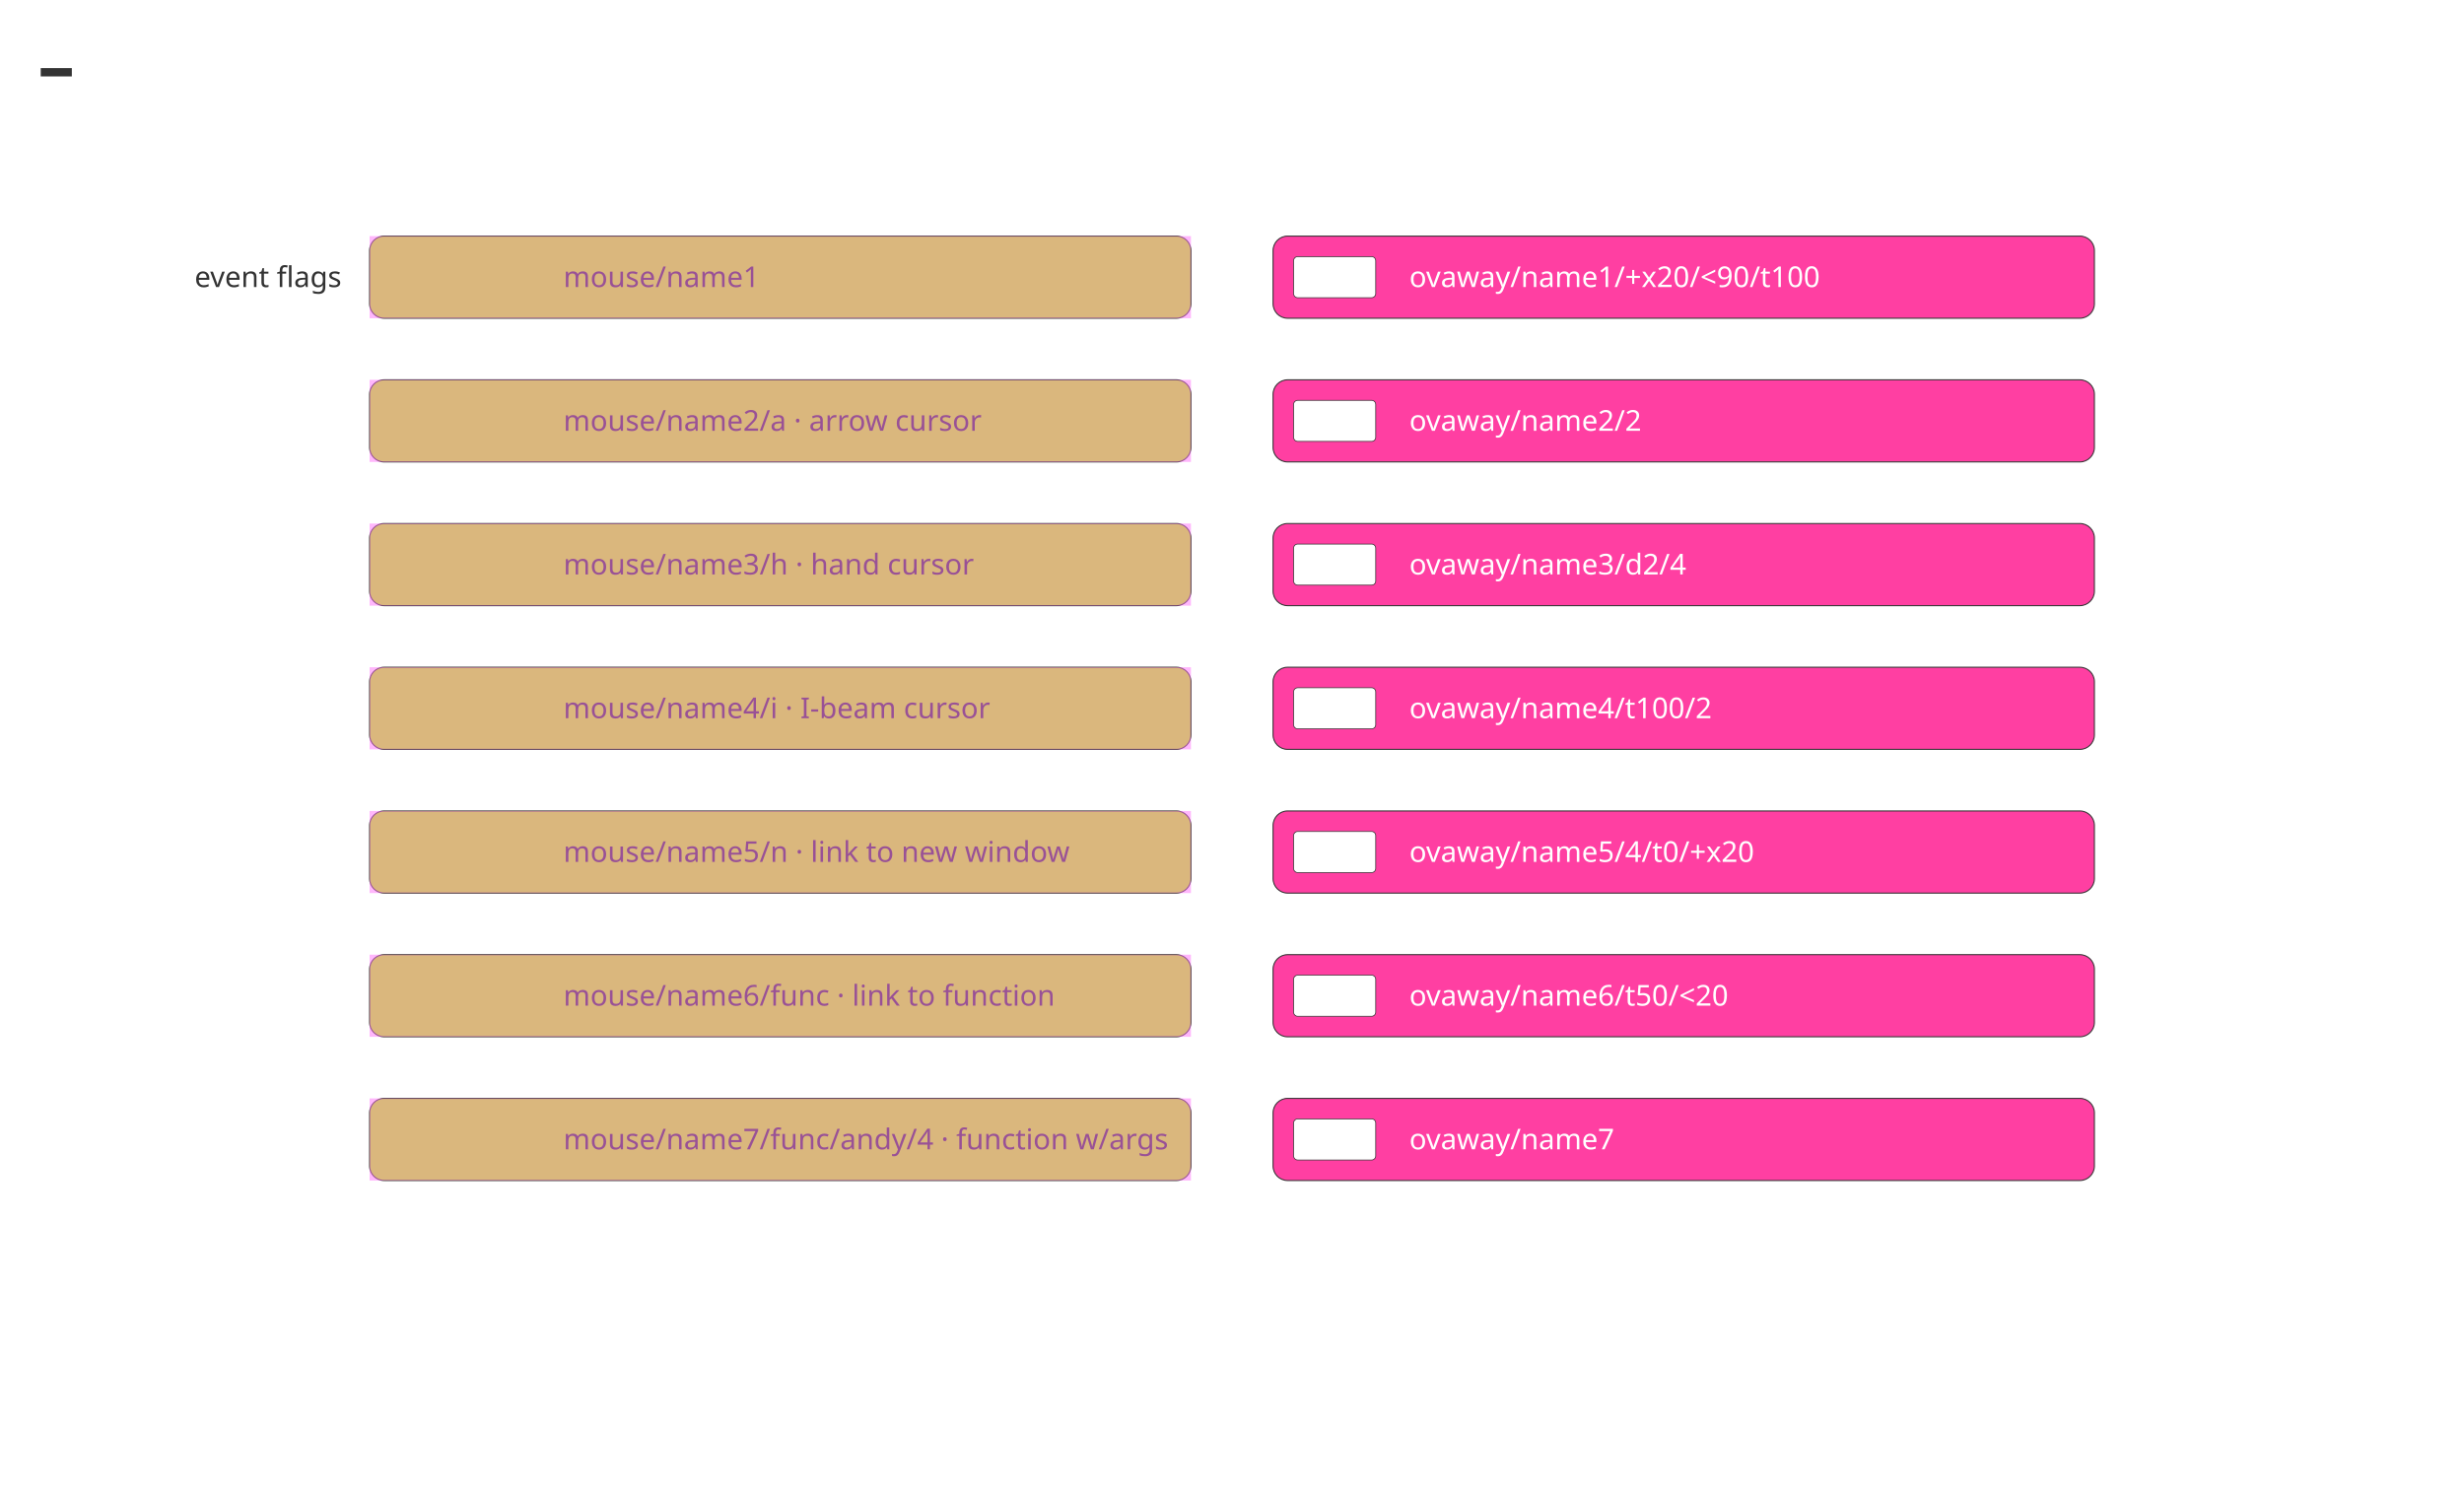
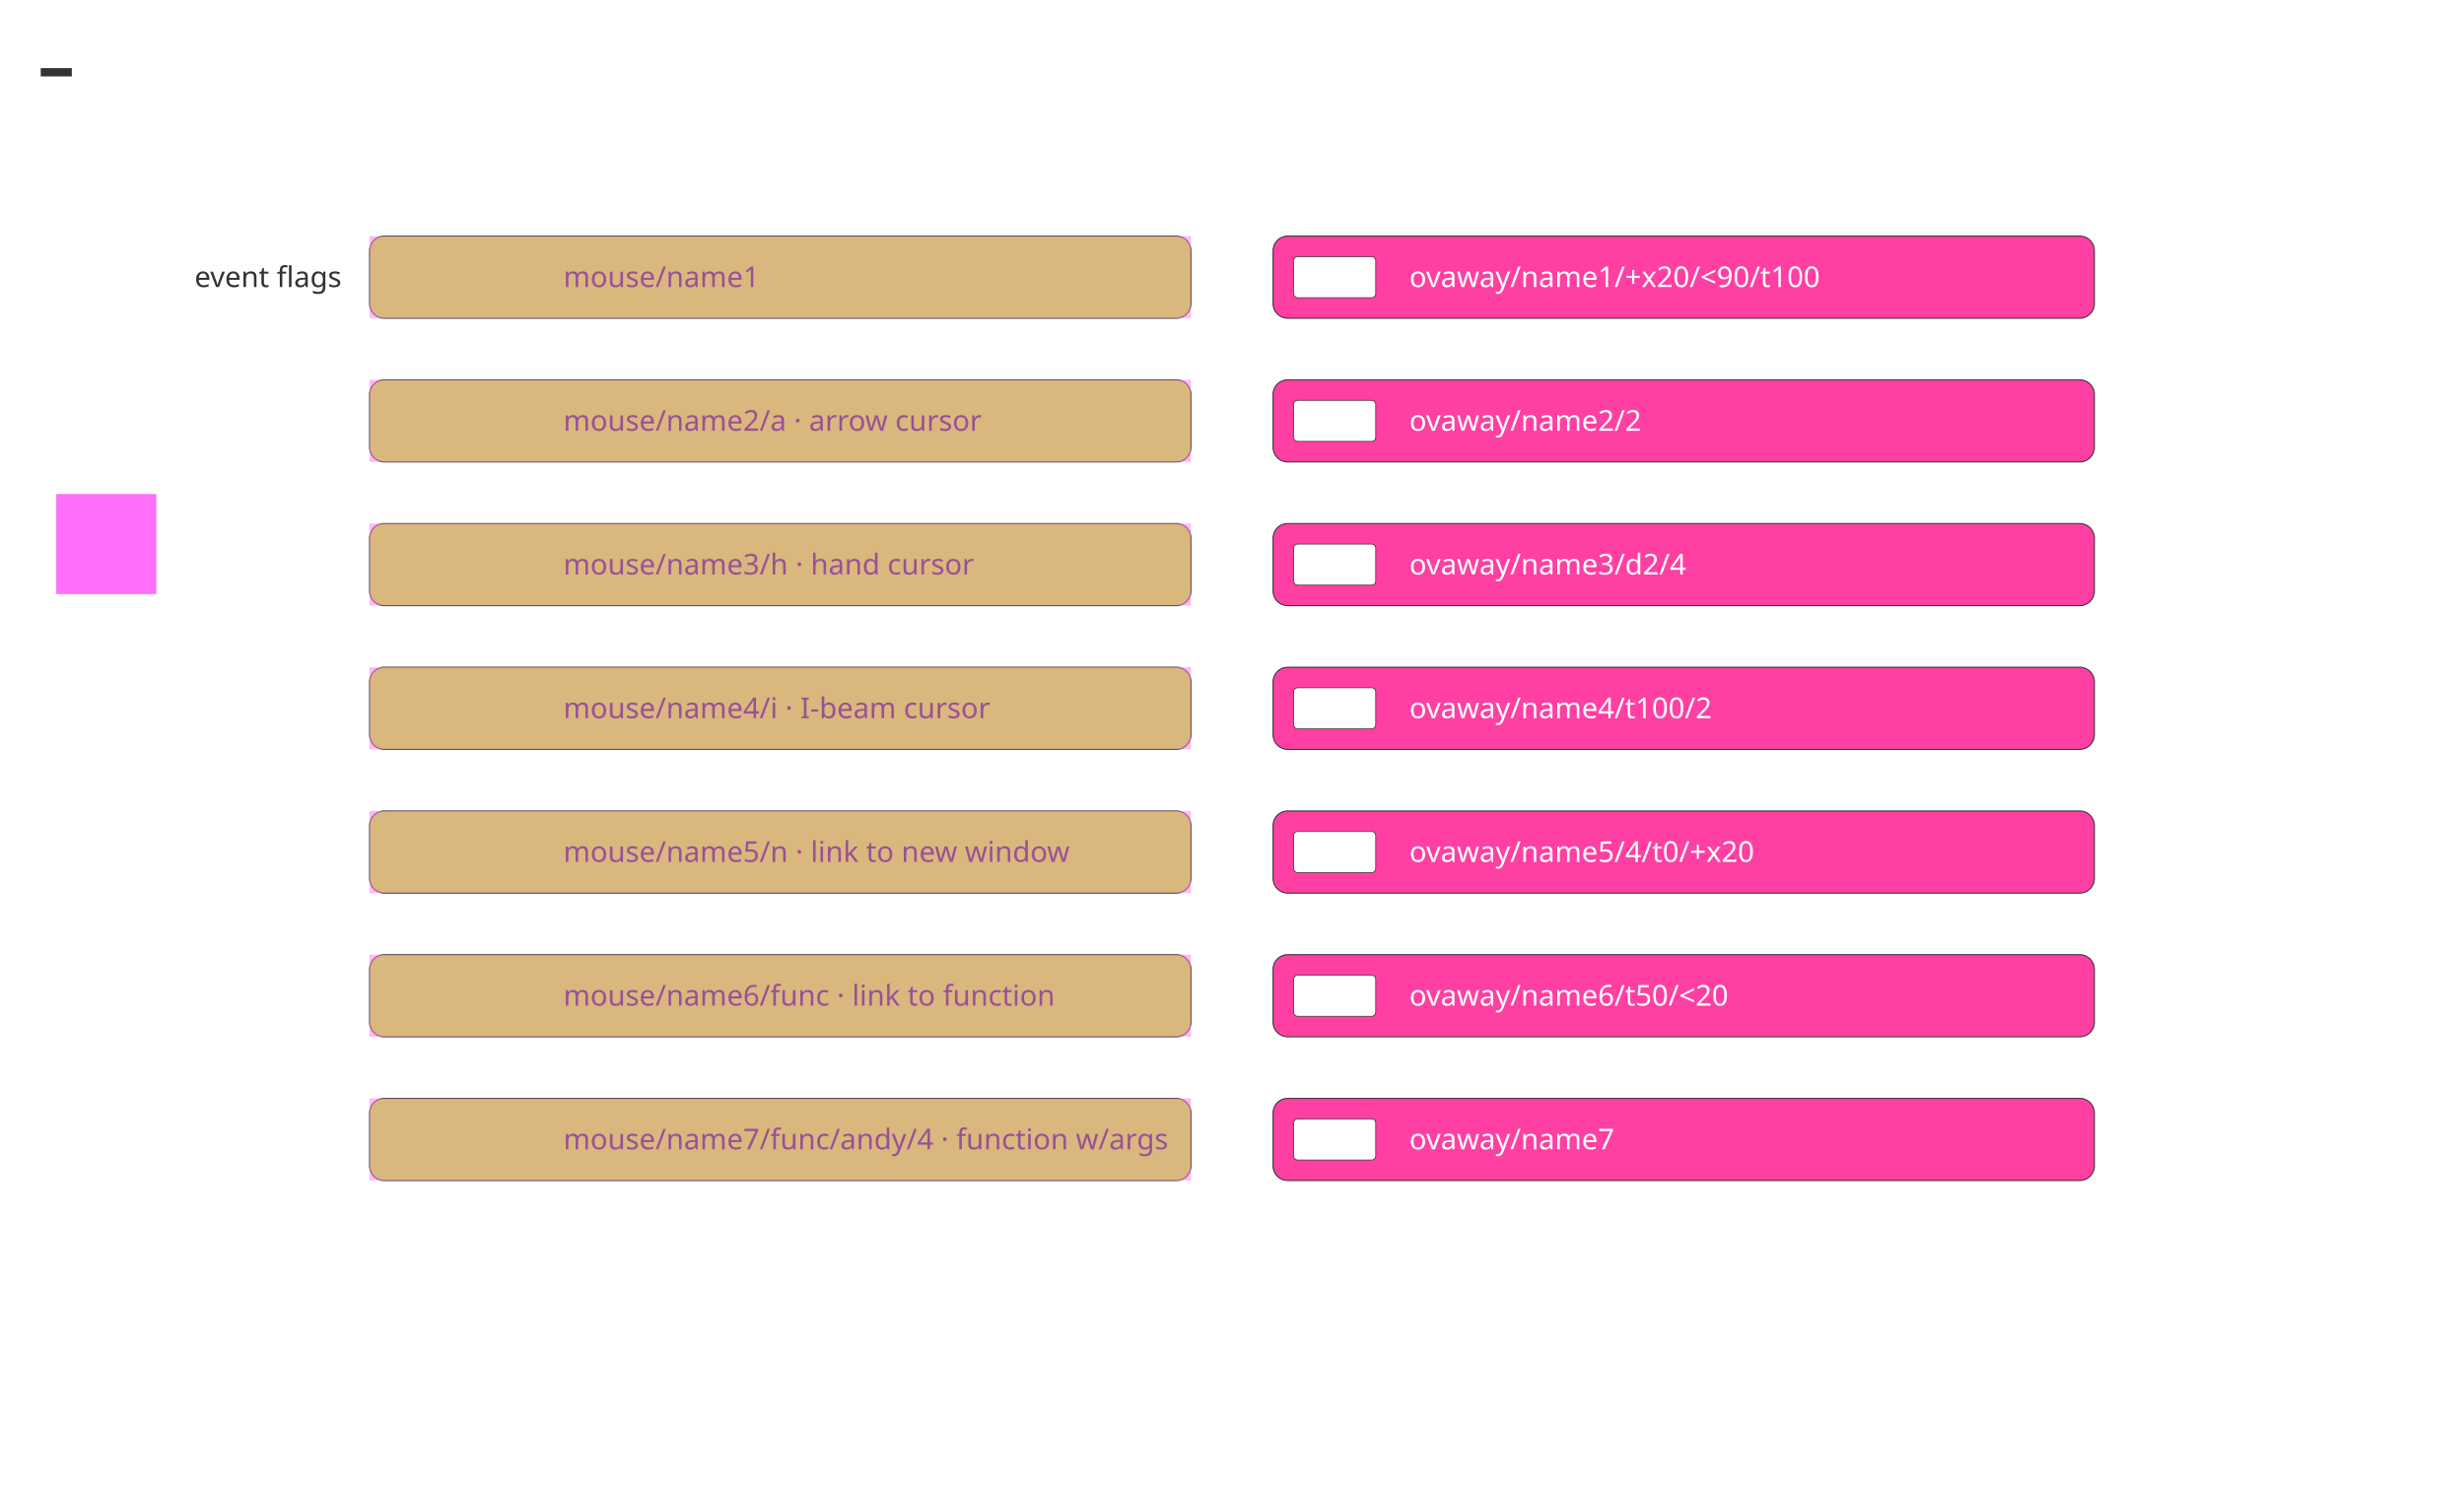
<svg xmlns="http://www.w3.org/2000/svg" xmlns:xlink="http://www.w3.org/1999/xlink" version="1.1" x="0px" y="0px" viewBox="0 0 1200 726.456" style="enable-background:new 0 0 1200 726.456;" xml:space="preserve">
  <style type="text/css">
	.st0{fill:#FFFFFF;}
	.st1{fill:#B4FF00;}
	.st2{fill:#B4FF00;stroke:#333333;stroke-width:0.51;stroke-miterlimit:10;}
	.st3{fill:#FF3FA2;stroke:#333333;stroke-width:0.51;stroke-miterlimit:10;}
	.st4{fill:#333333;}
	.st5{font-family:'OpenSans-Light';}
	.st6{font-size:14px;}
	.st7{fill:#FFFFFF;stroke:#333333;stroke-width:0.361;stroke-miterlimit:10;}
	.st8{opacity:0.5;fill:#FF6FFA;}
+ 	.st9{fill:#FF6FFA;}
</style>
  <g id="page_color">
    <rect x="0" y="0" class="st0" width="1200" height="3000" />
  </g>
  <g id="buttons">
    <path class="st2" d="M572.929,155H187.071c-3.905,0-7.071-3.166-7.071-7.071v-25.858c0-3.905,3.166-7.071,7.071-7.071h385.858   c3.905,0,7.071,3.166,7.071,7.071v25.858C580,151.834,576.834,155,572.929,155z" />
    <path class="st2" d="M572.929,225H187.071c-3.905,0-7.071-3.166-7.071-7.071v-25.858c0-3.905,3.166-7.071,7.071-7.071h385.858   c3.905,0,7.071,3.166,7.071,7.071v25.858C580,221.834,576.834,225,572.929,225z" />
    <path class="st3" d="M1012.929,155H627.071c-3.905,0-7.071-3.166-7.071-7.071v-25.858c0-3.905,3.166-7.071,7.071-7.071h385.858   c3.905,0,7.071,3.166,7.071,7.071v25.858C1020,151.834,1016.834,155,1012.929,155z" />
    <path class="st3" d="M1012.929,225H627.071c-3.905,0-7.071-3.166-7.071-7.071v-25.858c0-3.905,3.166-7.071,7.071-7.071h385.858   c3.905,0,7.071,3.166,7.071,7.071v25.858C1020,221.834,1016.834,225,1012.929,225z" />
    <path class="st2" d="M572.929,295H187.071c-3.905,0-7.071-3.166-7.071-7.071v-25.858c0-3.905,3.166-7.071,7.071-7.071h385.858   c3.905,0,7.071,3.166,7.071,7.071v25.858C580,291.834,576.834,295,572.929,295z" />
    <path class="st2" d="M572.929,365H187.071c-3.905,0-7.071-3.166-7.071-7.071v-25.858c0-3.905,3.166-7.071,7.071-7.071h385.858   c3.905,0,7.071,3.166,7.071,7.071v25.858C580,361.834,576.834,365,572.929,365z" />
    <path class="st3" d="M1012.929,295H627.071c-3.905,0-7.071-3.166-7.071-7.071v-25.858c0-3.905,3.166-7.071,7.071-7.071h385.858   c3.905,0,7.071,3.166,7.071,7.071v25.858C1020,291.834,1016.834,295,1012.929,295z" />
    <path class="st3" d="M1012.929,365H627.071c-3.905,0-7.071-3.166-7.071-7.071v-25.858c0-3.905,3.166-7.071,7.071-7.071h385.858   c3.905,0,7.071,3.166,7.071,7.071v25.858C1020,361.834,1016.834,365,1012.929,365z" />
    <path class="st2" d="M572.929,435H187.071c-3.905,0-7.071-3.166-7.071-7.071v-25.858c0-3.905,3.166-7.071,7.071-7.071h385.858   c3.905,0,7.071,3.166,7.071,7.071v25.858C580,431.834,576.834,435,572.929,435z" />
    <path class="st2" d="M572.929,505H187.071c-3.905,0-7.071-3.166-7.071-7.071v-25.858c0-3.905,3.166-7.071,7.071-7.071h385.858   c3.905,0,7.071,3.166,7.071,7.071v25.858C580,501.834,576.834,505,572.929,505z" />
    <path class="st3" d="M1012.929,435H627.071c-3.905,0-7.071-3.166-7.071-7.071v-25.858c0-3.905,3.166-7.071,7.071-7.071h385.858   c3.905,0,7.071,3.166,7.071,7.071v25.858C1020,431.834,1016.834,435,1012.929,435z" />
    <path class="st3" d="M1012.929,505H627.071c-3.905,0-7.071-3.166-7.071-7.071v-25.858c0-3.905,3.166-7.071,7.071-7.071h385.858   c3.905,0,7.071,3.166,7.071,7.071v25.858C1020,501.834,1016.834,505,1012.929,505z" />
    <path class="st2" d="M572.929,575H187.071c-3.905,0-7.071-3.166-7.071-7.071v-25.858c0-3.905,3.166-7.071,7.071-7.071h385.858   c3.905,0,7.071,3.166,7.071,7.071v25.858C580,571.834,576.834,575,572.929,575z" />
    <path class="st3" d="M1012.929,575H627.071c-3.905,0-7.071-3.166-7.071-7.071v-25.858c0-3.905,3.166-7.071,7.071-7.071h385.858   c3.905,0,7.071,3.166,7.071,7.071v25.858C1020,571.834,1016.834,575,1012.929,575z" />
  </g>
  <g id="text">
    <text transform="matrix(1 0 0 1 274.3857 139.815)">
      <tspan x="0" y="0" class="st4 st5 st6">mouse/name1</tspan>
      <tspan x="0" y="70" class="st4 st5 st6">mouse/name2/a · arrow cursor</tspan>
      <tspan x="0" y="140" class="st4 st5 st6">mouse/name3/h · hand cursor</tspan>
      <tspan x="0" y="210" class="st4 st5 st6">mouse/name4/i · I-beam cursor</tspan>
      <tspan x="0" y="280" class="st4 st5 st6">mouse/name5/n · link to new window</tspan>
      <tspan x="0" y="350" class="st4 st5 st6">mouse/name6/func · link to function</tspan>
      <tspan x="0" y="420" class="st4 st5 st6">mouse/name7/func/andy/4 · function w/args</tspan>
    </text>
    <text transform="matrix(1 0 0 1 94.7621 139.815)" class="st4 st5 st6">event flags</text>
    <g>
      <text transform="matrix(1 0 0 1 686.3375 139.815)">
        <tspan x="0" y="0" class="st0 st5 st6">ovaway/name1/+x20/&lt;90/t100</tspan>
        <tspan x="0" y="70" class="st0 st5 st6">ovaway/name2/2</tspan>
        <tspan x="0" y="140" class="st0 st5 st6">ovaway/name3/d2/4</tspan>
        <tspan x="0" y="210" class="st0 st5 st6">ovaway/name4/t100/2</tspan>
        <tspan x="0" y="280" class="st0 st5 st6">ovaway/name5/4/t0/+x20</tspan>
        <tspan x="0" y="350" class="st0 st5 st6">ovaway/name6/t50/&lt;20</tspan>
        <tspan x="0" y="420" class="st0 st5 st6">ovaway/name7</tspan>
      </text>
    </g>
    <rect x="19.837" y="33.168" class="st4" width="15.144" height="4.048" />
  </g>
-   <g id="effects">
+   <g id="events">
    <path id="ovaway_x2F_name7" class="st7" d="M668,565h-36c-1.105,0-2-0.895-2-2v-16c0-1.105,0.895-2,2-2h36c1.105,0,2,0.895,2,2v16   C670,564.105,669.105,565,668,565z" />
    <path id="ovaway_x2F_name6_x2F_t50_x2F__x3C_20" class="st7" d="M668,495h-36c-1.105,0-2-0.895-2-2v-16c0-1.105,0.895-2,2-2h36   c1.105,0,2,0.895,2,2v16C670,494.105,669.105,495,668,495z" />
    <path id="ovaway_x2F_name5_x2F_4_x2F_t0_x2F__x2B_x20" class="st7" d="M668,425h-36c-1.105,0-2-0.895-2-2v-16c0-1.105,0.895-2,2-2   h36c1.105,0,2,0.895,2,2v16C670,424.105,669.105,425,668,425z" />
    <path id="ovaway_x2F_name4_x2F_t100_x2F_2" class="st7" d="M668,355h-36c-1.105,0-2-0.895-2-2v-16c0-1.105,0.895-2,2-2h36   c1.105,0,2,0.895,2,2v16C670,354.105,669.105,355,668,355z" />
    <path id="ovaway_x2F_name3_x2F_d2_x2F_4" class="st7" d="M668,285h-36c-1.105,0-2-0.895-2-2v-16c0-1.105,0.895-2,2-2h36   c1.105,0,2,0.895,2,2v16C670,284.105,669.105,285,668,285z" />
    <path id="ovaway_x2F_name2_x2F_2" class="st7" d="M668,215h-36c-1.105,0-2-0.895-2-2v-16c0-1.105,0.895-2,2-2h36   c1.105,0,2,0.895,2,2v16C670,214.105,669.105,215,668,215z" />
    <path id="ovaway_x2F_name1_x2F__x2B_x20_x2F__x3C_90_x2F_t100" class="st7" d="M668,145h-36c-1.105,0-2-0.895-2-2v-16   c0-1.105,0.895-2,2-2h36c1.105,0,2,0.895,2,2v16C670,144.105,669.105,145,668,145z" />
  </g>
-   <g id="events">
+   <g id="triggers">
    <rect id="mouse_x2F_name7_x2F_func_x2F_andy_x2F_4" x="180" y="535" class="st8" width="400" height="40" />
    <rect id="mouse_x2F_name6_x2F_func" x="180" y="465" class="st8" width="400" height="40" />
    <a xlink:href="https://google.com">
      <rect id="mouse_x2F_name5_x2F_n" x="180" y="395" class="st8" width="400" height="40" />
    </a>
    <rect id="mouse_x2F_name4_x2F_i" x="180" y="325" class="st8" width="400" height="40" />
    <rect id="mouse_x2F_name3_x2F_h" x="180" y="255" class="st8" width="400" height="40" />
    <a xlink:href="/animation">
      <rect id="mouse_x2F_name2_x2F_a" x="180" y="185" class="st8" width="400" height="40" />
    </a>
    <rect id="mouse_x2F_name1" x="180" y="115" class="st8" width="400" height="40" />
+     <rect id="debug" x="27.409" y="240.628" class="st9" width="48.744" height="48.744" />
  </g>
</svg>
